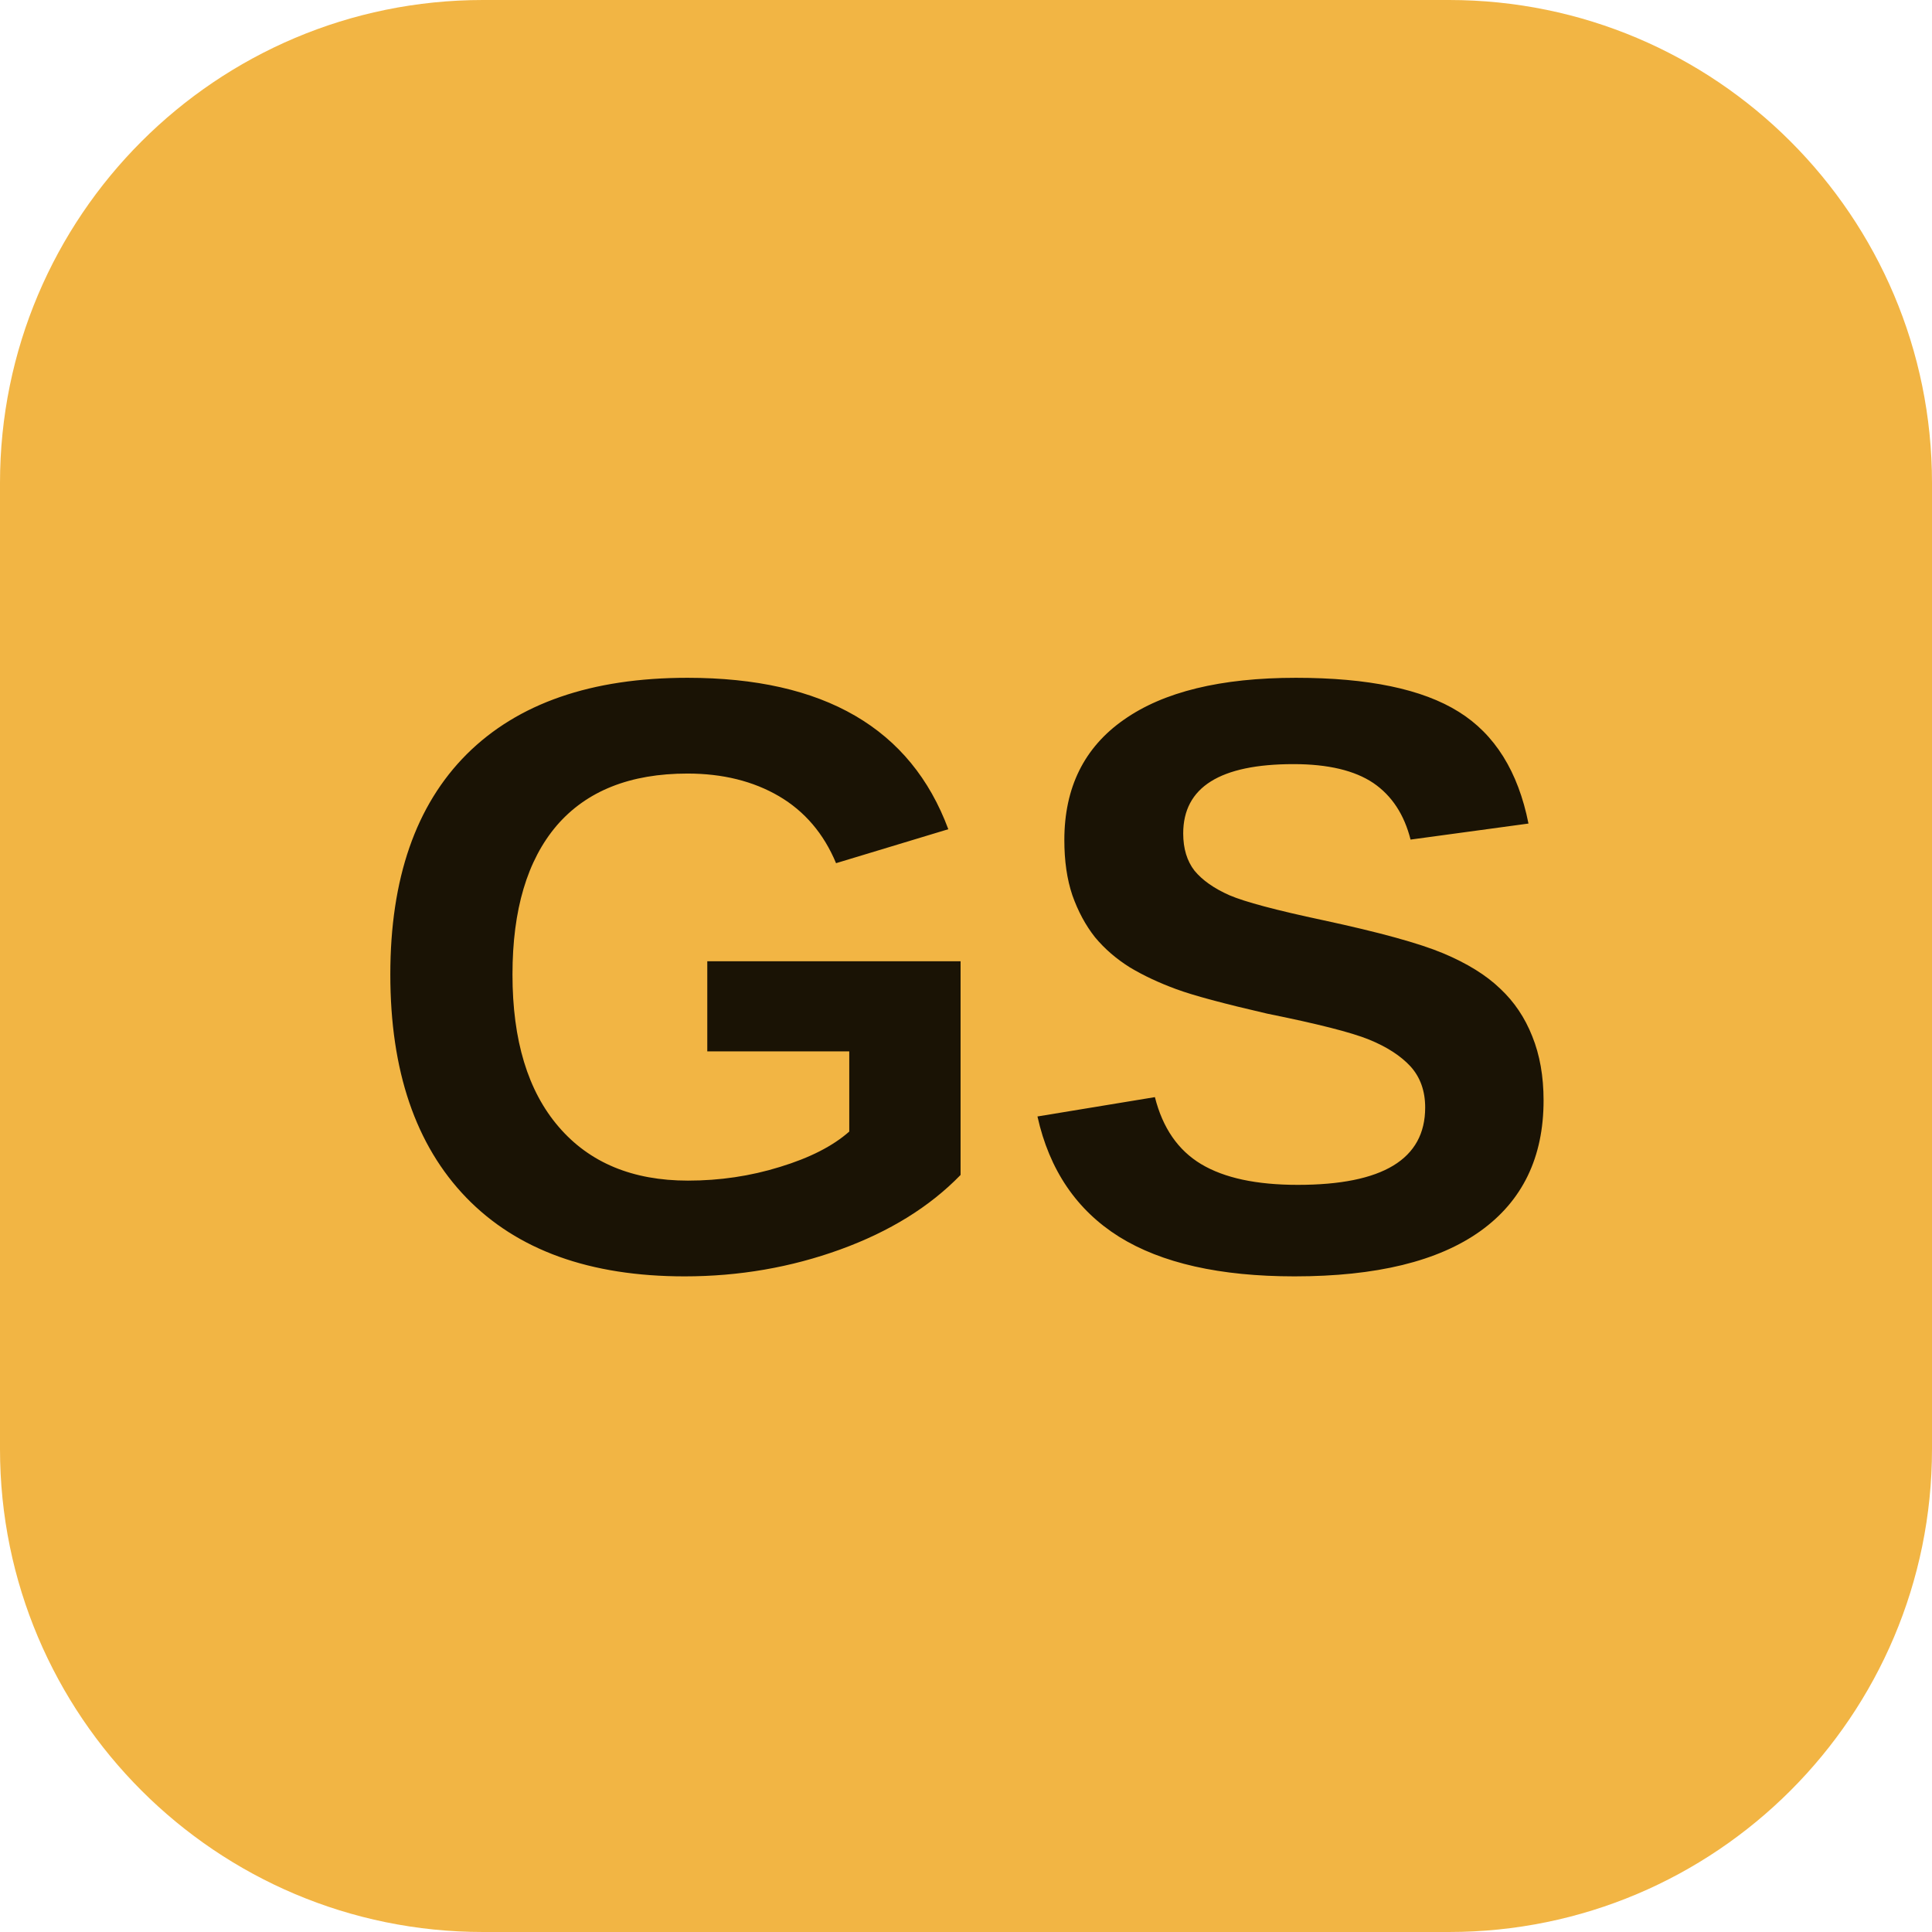
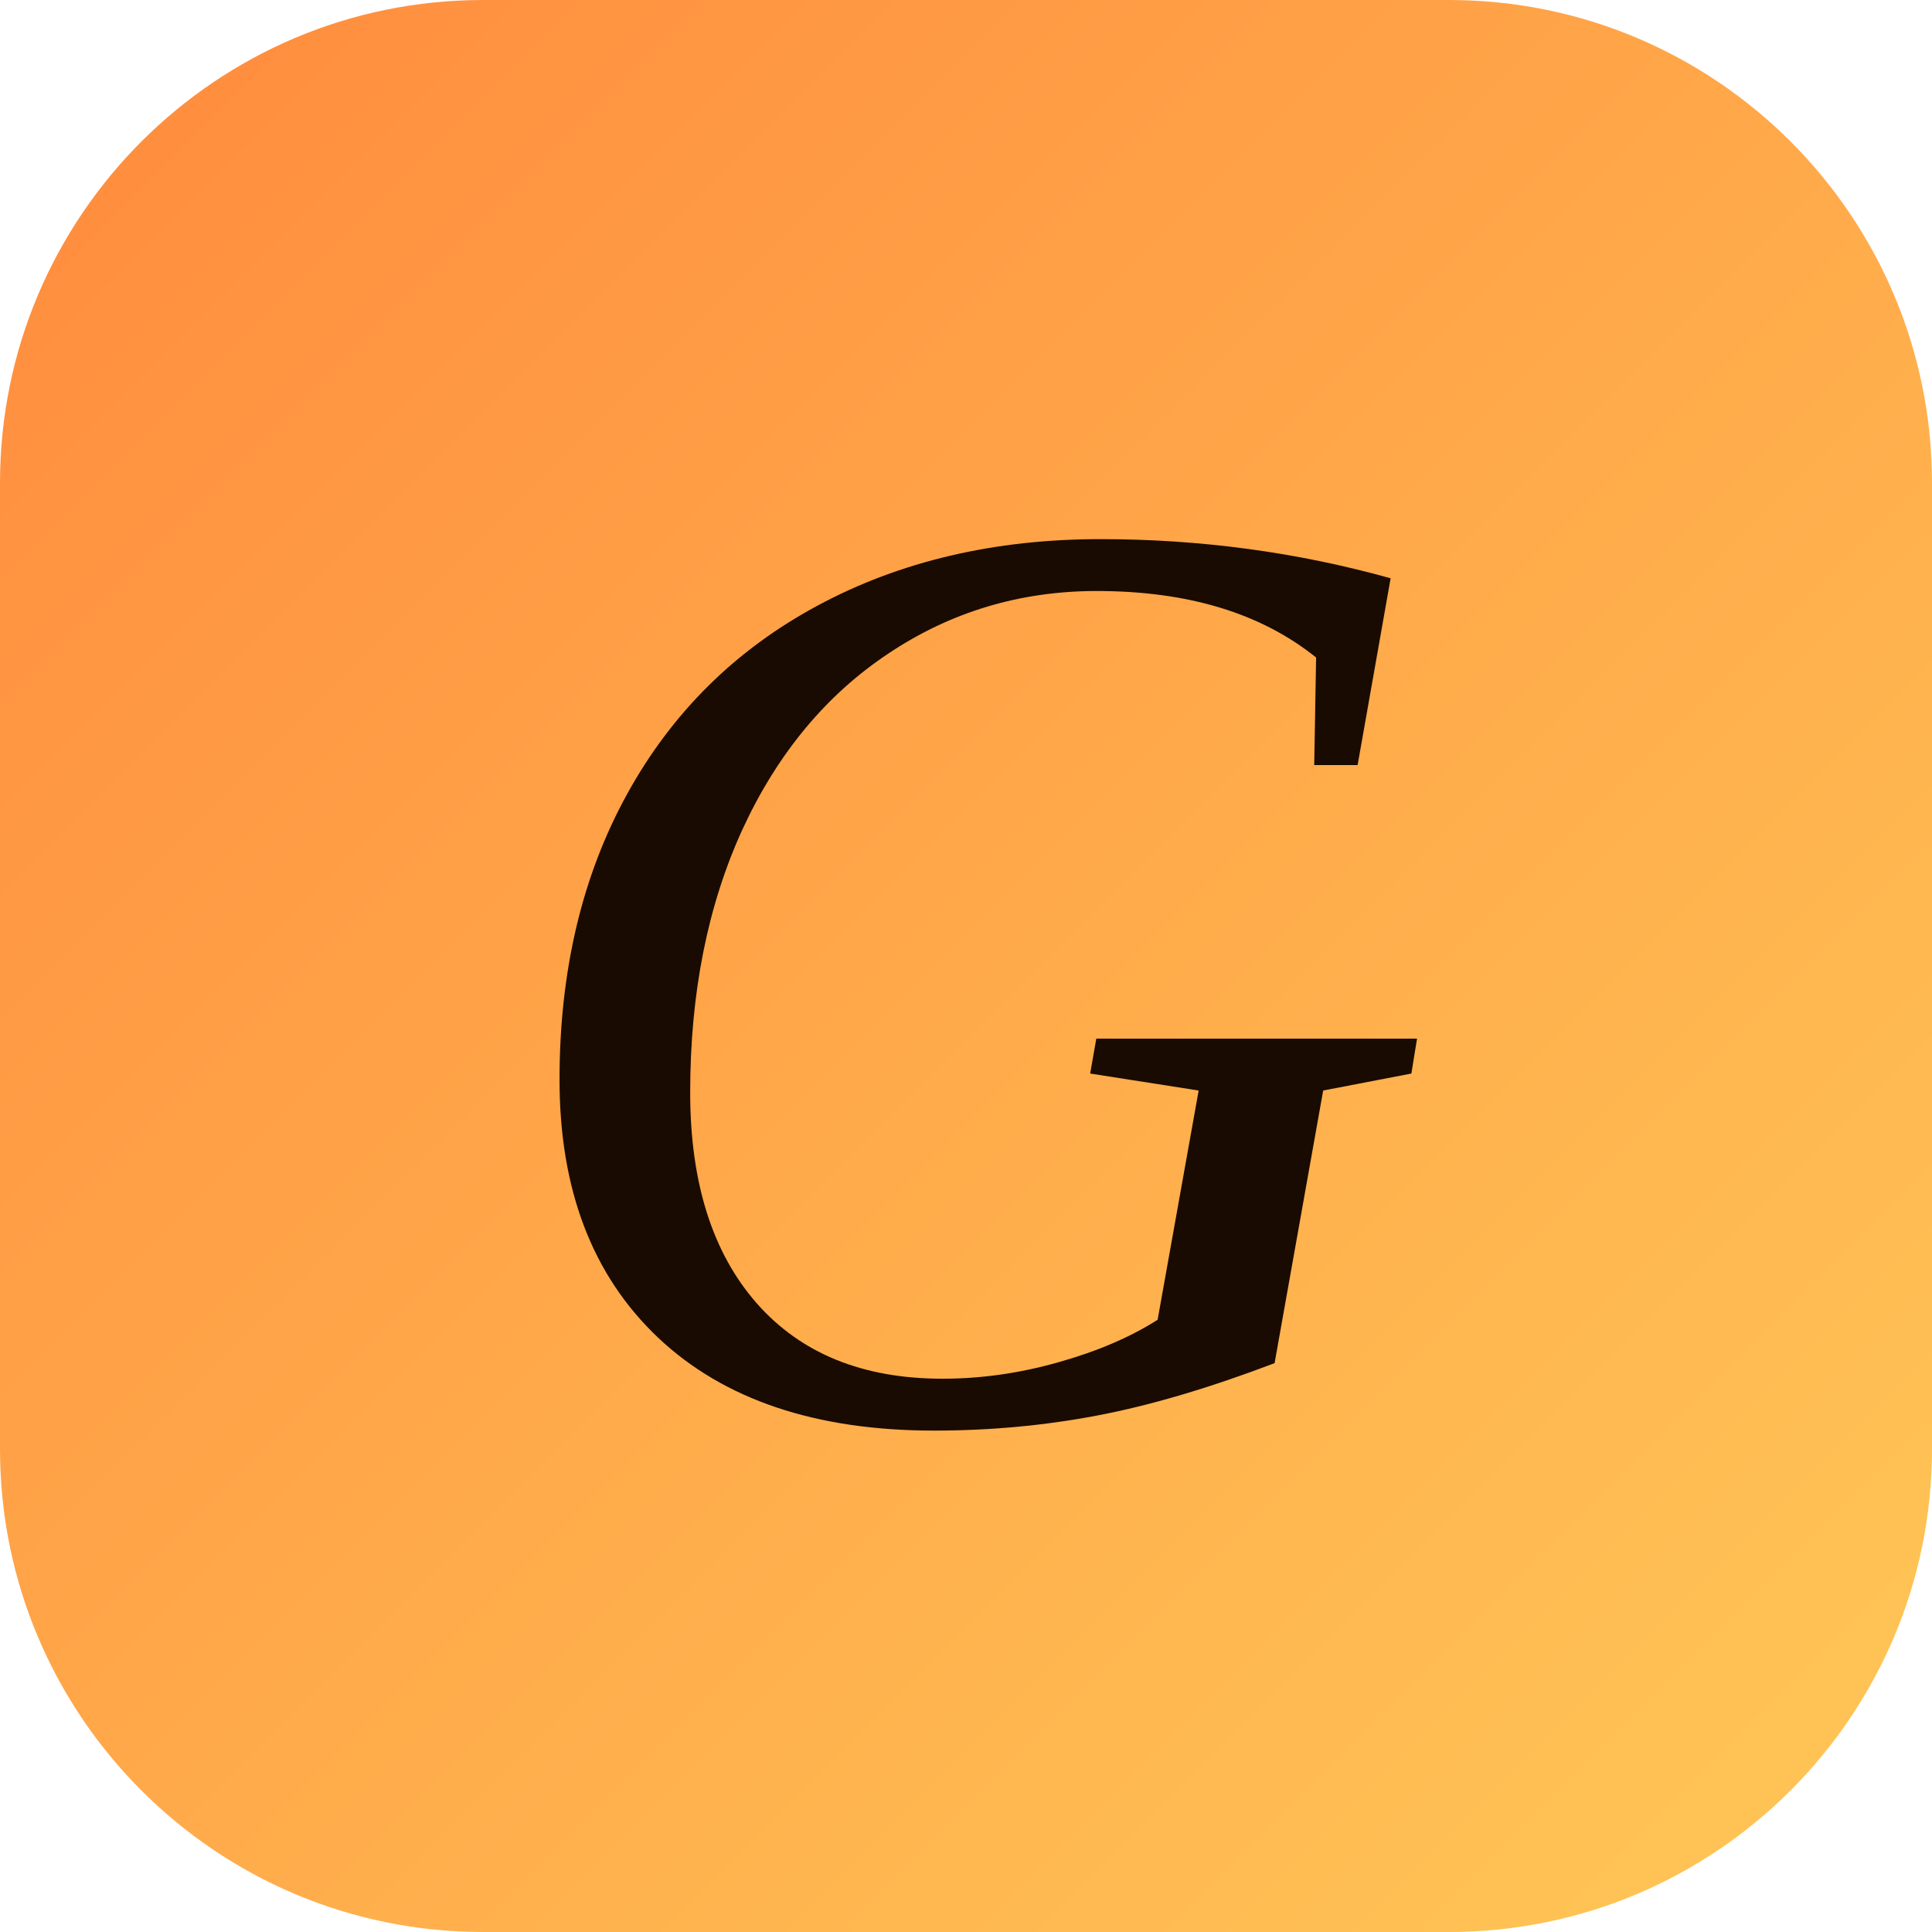
<svg xmlns="http://www.w3.org/2000/svg" viewBox="0 0 64 64">
-   <rect width="64" height="64" rx="16" fill="#f2b544" />
-   <text x="32" y="42" text-anchor="middle" font-family="Arial, Helvetica, sans-serif" font-size="28" font-weight="700" fill="#1a1305">GS</text>
+   <defs>
+     <linearGradient id="g" x1="0" y1="0" x2="1" y2="1">
+       <stop offset="0" stop-color="#ff8a3d" />
+       <stop offset="1" stop-color="#ffc857" />
+     </linearGradient>
+   </defs>
+   <rect width="64" height="64" rx="16" fill="url(#g)" />
+   <text x="32" y="47" text-anchor="middle" font-family="Georgia, 'Times New Roman', serif" font-style="italic" font-size="44" fill="#1a0b02">G</text>
</svg>
